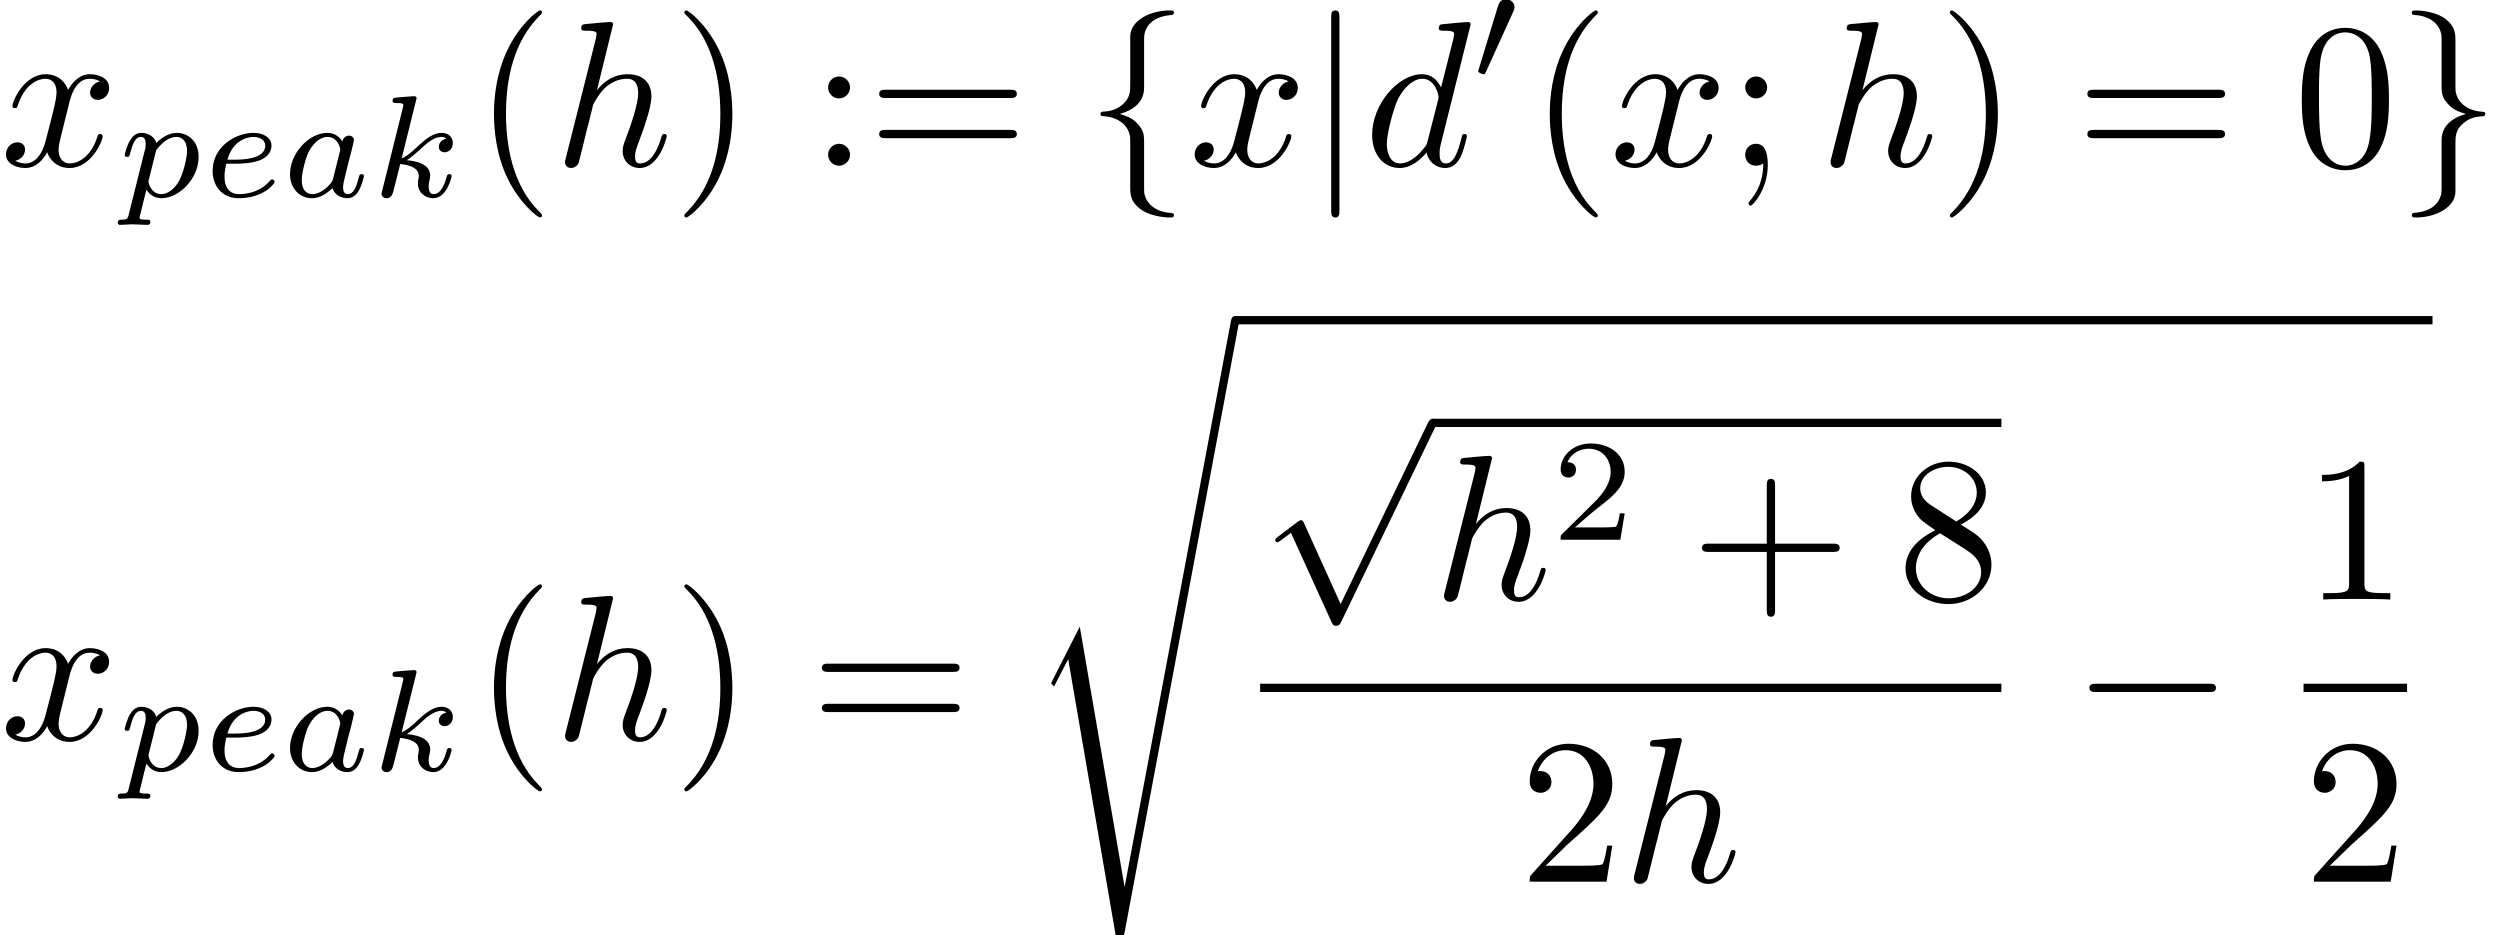
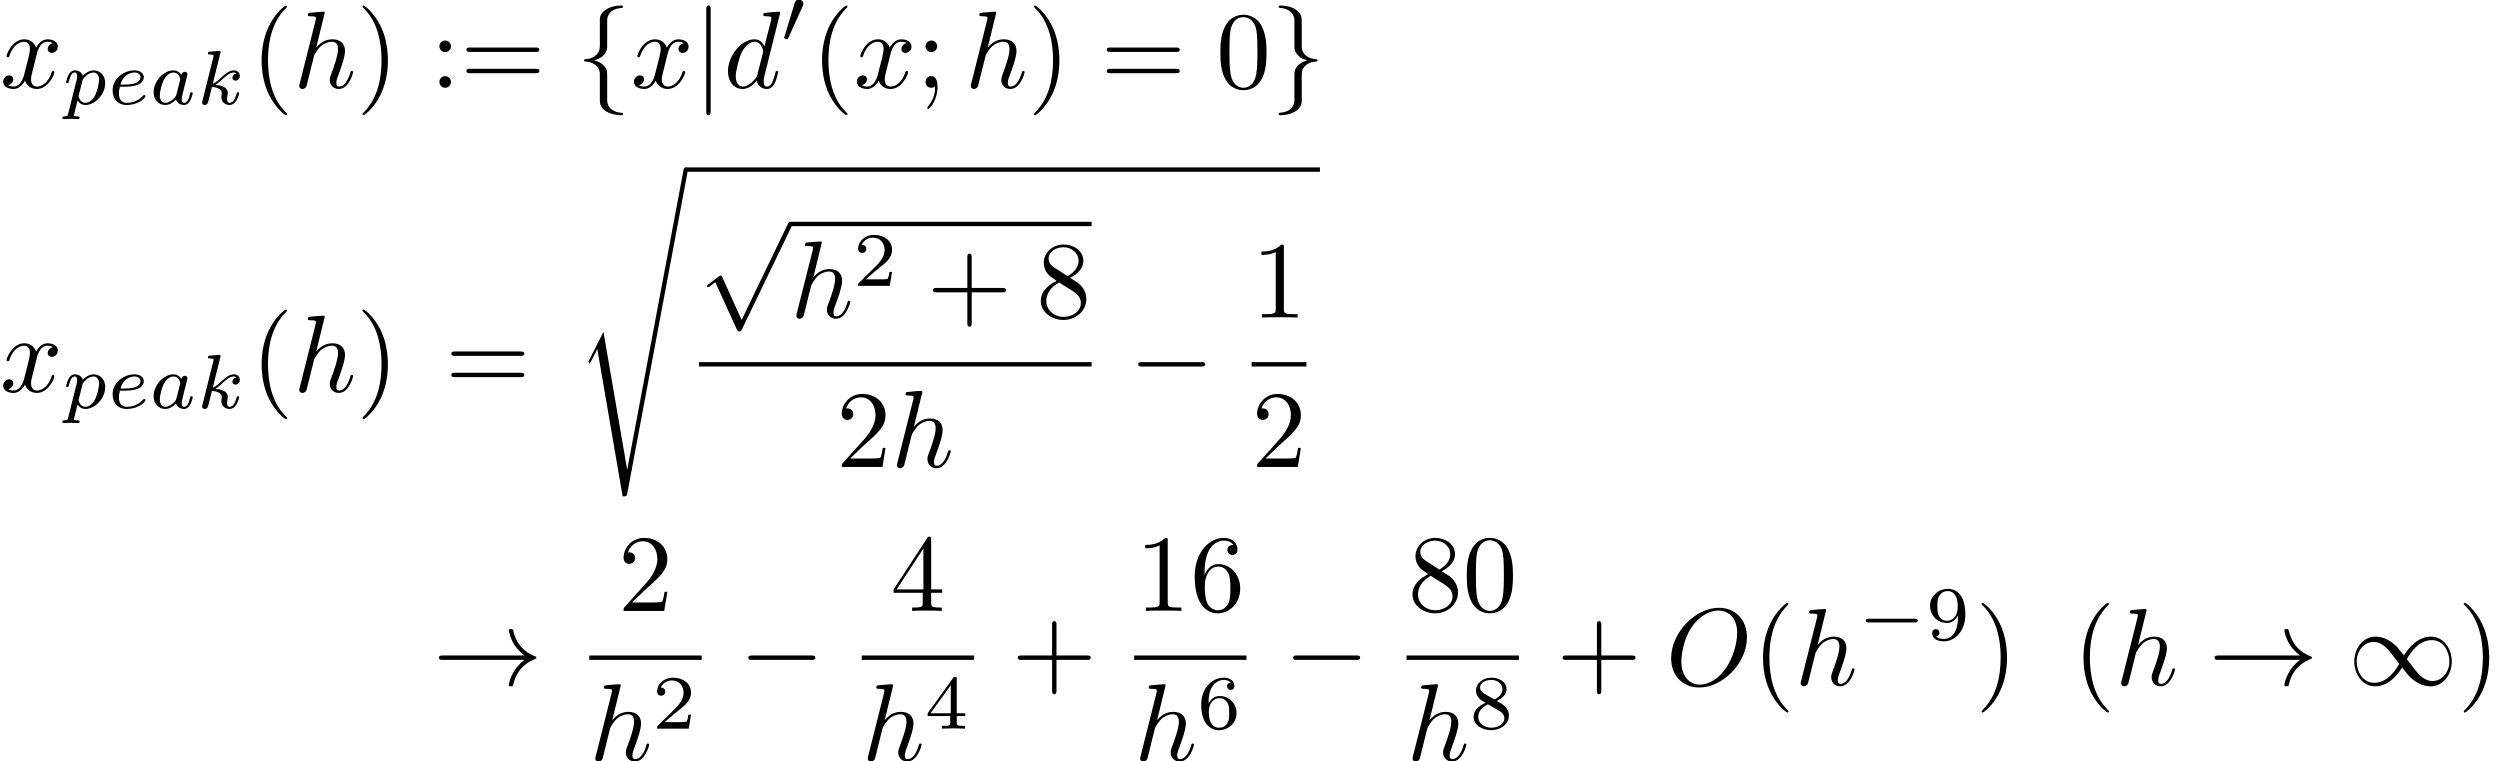
- <svg xmlns="http://www.w3.org/2000/svg" xmlns:xlink="http://www.w3.org/1999/xlink" height="44.985pt" version="1.1" viewBox="165.326 58.032 120.295 44.985" width="120.295pt">
+ <svg xmlns="http://www.w3.org/2000/svg" xmlns:xlink="http://www.w3.org/1999/xlink" height="69.075pt" version="1.1" viewBox="111.917 58.032 227.123 69.075" width="227.123pt">
  <defs>
    <path d="M6.565 -2.291C6.735 -2.291 6.914 -2.291 6.914 -2.491S6.735 -2.69 6.565 -2.69H1.176C1.006 -2.69 0.827 -2.69 0.827 -2.491S1.006 -2.291 1.176 -2.291H6.565Z" id="g0-0" />
+     <path d="M8.309 -2.291C7.761 -1.873 7.492 -1.465 7.412 -1.335C6.964 -0.648 6.884 -0.02 6.884 -0.01C6.884 0.11 7.004 0.11 7.083 0.11C7.253 0.11 7.263 0.09 7.303 -0.09C7.532 -1.066 8.12 -1.903 9.245 -2.361C9.365 -2.401 9.395 -2.421 9.395 -2.491S9.335 -2.59 9.315 -2.6C8.877 -2.77 7.671 -3.268 7.293 -4.941C7.263 -5.061 7.253 -5.091 7.083 -5.091C7.004 -5.091 6.884 -5.091 6.884 -4.971C6.884 -4.951 6.974 -4.324 7.392 -3.656C7.592 -3.357 7.88 -3.009 8.309 -2.69H0.907C0.727 -2.69 0.548 -2.69 0.548 -2.491S0.727 -2.291 0.907 -2.291H8.309Z" id="g0-33" />
+     <path d="M5.061 -2.7C4.523 -3.377 4.403 -3.527 4.095 -3.776C3.537 -4.224 2.979 -4.403 2.471 -4.403C1.305 -4.403 0.548 -3.308 0.548 -2.142C0.548 -0.996 1.285 0.11 2.431 0.11S4.403 -0.797 4.892 -1.594C5.43 -0.917 5.549 -0.767 5.858 -0.518C6.416 -0.07 6.974 0.11 7.482 0.11C8.648 0.11 9.405 -0.986 9.405 -2.152C9.405 -3.298 8.668 -4.403 7.522 -4.403S5.549 -3.497 5.061 -2.7ZM5.32 -2.361C5.729 -3.078 6.466 -4.085 7.592 -4.085C8.648 -4.085 9.186 -3.049 9.186 -2.152C9.186 -1.176 8.518 -0.369 7.641 -0.369C7.064 -0.369 6.615 -0.787 6.406 -0.996C6.157 -1.265 5.928 -1.574 5.32 -2.361ZM4.633 -1.933C4.224 -1.215 3.487 -0.209 2.361 -0.209C1.305 -0.209 0.767 -1.245 0.767 -2.142C0.767 -3.118 1.435 -3.925 2.311 -3.925C2.889 -3.925 3.337 -3.507 3.547 -3.298C3.796 -3.029 4.025 -2.72 4.633 -1.933Z" id="g0-49" />
    <path d="M2.819 -6.147C2.819 -6.545 3.078 -7.183 4.164 -7.253C4.214 -7.263 4.254 -7.303 4.254 -7.362C4.254 -7.472 4.174 -7.472 4.065 -7.472C3.068 -7.472 2.162 -6.964 2.152 -6.227V-3.955C2.152 -3.567 2.152 -3.248 1.753 -2.919C1.405 -2.63 1.026 -2.61 0.807 -2.6C0.757 -2.59 0.717 -2.55 0.717 -2.491C0.717 -2.391 0.777 -2.391 0.877 -2.381C1.534 -2.341 2.012 -1.983 2.122 -1.494C2.152 -1.385 2.152 -1.365 2.152 -1.006V0.966C2.152 1.385 2.152 1.704 2.63 2.082C3.019 2.381 3.676 2.491 4.065 2.491C4.174 2.491 4.254 2.491 4.254 2.381C4.254 2.281 4.194 2.281 4.095 2.271C3.467 2.232 2.979 1.913 2.849 1.405C2.819 1.315 2.819 1.295 2.819 0.936V-1.156C2.819 -1.614 2.74 -1.783 2.421 -2.102C2.212 -2.311 1.923 -2.411 1.644 -2.491C2.461 -2.72 2.819 -3.178 2.819 -3.756V-6.147Z" id="g0-102" />
    <path d="M2.152 1.166C2.152 1.564 1.893 2.202 0.807 2.271C0.757 2.281 0.717 2.321 0.717 2.381C0.717 2.491 0.827 2.491 0.917 2.491C1.883 2.491 2.809 2.002 2.819 1.245V-1.026C2.819 -1.415 2.819 -1.734 3.218 -2.062C3.567 -2.351 3.945 -2.371 4.164 -2.381C4.214 -2.391 4.254 -2.431 4.254 -2.491C4.254 -2.59 4.194 -2.59 4.095 -2.6C3.437 -2.64 2.959 -2.999 2.849 -3.487C2.819 -3.597 2.819 -3.616 2.819 -3.975V-5.948C2.819 -6.366 2.819 -6.685 2.341 -7.064C1.943 -7.372 1.255 -7.472 0.917 -7.472C0.827 -7.472 0.717 -7.472 0.717 -7.362C0.717 -7.263 0.777 -7.263 0.877 -7.253C1.504 -7.213 1.993 -6.894 2.122 -6.386C2.152 -6.296 2.152 -6.276 2.152 -5.918V-3.826C2.152 -3.367 2.232 -3.198 2.55 -2.879C2.76 -2.67 3.049 -2.57 3.328 -2.491C2.511 -2.262 2.152 -1.803 2.152 -1.225V1.166Z" id="g0-103" />
    <path d="M1.584 -7.113C1.584 -7.293 1.584 -7.472 1.385 -7.472S1.186 -7.293 1.186 -7.113V2.132C1.186 2.311 1.186 2.491 1.385 2.491S1.584 2.311 1.584 2.132V-7.113Z" id="g0-106" />
    <path d="M3.875 8.518L2.122 4.643C2.052 4.483 2.002 4.483 1.973 4.483C1.963 4.483 1.913 4.483 1.803 4.563L0.857 5.28C0.727 5.38 0.727 5.41 0.727 5.44C0.727 5.489 0.757 5.549 0.827 5.549C0.887 5.549 1.056 5.41 1.166 5.33C1.225 5.28 1.375 5.171 1.484 5.091L3.447 9.405C3.517 9.564 3.567 9.564 3.656 9.564C3.806 9.564 3.836 9.504 3.905 9.365L8.428 0C8.498 -0.139 8.498 -0.179 8.498 -0.199C8.498 -0.299 8.418 -0.399 8.299 -0.399C8.219 -0.399 8.149 -0.349 8.07 -0.189L3.875 8.518Z" id="g0-112" />
    <path d="M2.943 -2.664C2.797 -2.894 2.559 -3.075 2.225 -3.075C1.332 -3.075 0.425 -2.092 0.425 -1.088C0.425 -0.411 0.879 0.07 1.478 0.07C1.855 0.07 2.19 -0.146 2.469 -0.418C2.601 0 3.006 0.07 3.187 0.07C3.438 0.07 3.612 -0.084 3.738 -0.3C3.891 -0.572 3.982 -0.969 3.982 -0.997C3.982 -1.088 3.891 -1.088 3.87 -1.088C3.773 -1.088 3.766 -1.06 3.717 -0.872C3.633 -0.537 3.501 -0.126 3.208 -0.126C3.027 -0.126 2.978 -0.279 2.978 -0.467C2.978 -0.586 3.034 -0.837 3.082 -1.018C3.131 -1.206 3.201 -1.492 3.236 -1.646L3.375 -2.176C3.417 -2.357 3.501 -2.685 3.501 -2.72C3.501 -2.873 3.375 -2.943 3.264 -2.943C3.145 -2.943 2.985 -2.859 2.943 -2.664ZM2.497 -0.872C2.448 -0.676 2.294 -0.537 2.141 -0.404C2.078 -0.349 1.799 -0.126 1.499 -0.126C1.241 -0.126 0.99 -0.307 0.99 -0.802C0.99 -1.172 1.193 -1.939 1.353 -2.218C1.674 -2.776 2.029 -2.88 2.225 -2.88C2.713 -2.88 2.845 -2.35 2.845 -2.273C2.845 -2.246 2.831 -2.197 2.824 -2.176L2.497 -0.872Z" id="g3-97" />
    <path d="M1.562 -1.59C1.757 -1.59 2.308 -1.604 2.685 -1.736C3.201 -1.918 3.299 -2.253 3.299 -2.462C3.299 -2.845 2.915 -3.075 2.434 -3.075C1.597 -3.075 0.467 -2.434 0.467 -1.241C0.467 -0.537 0.907 0.07 1.723 0.07C2.901 0.07 3.452 -0.621 3.452 -0.718C3.452 -0.76 3.389 -0.837 3.333 -0.837C3.292 -0.837 3.278 -0.823 3.222 -0.767C2.678 -0.126 1.862 -0.126 1.736 -0.126C1.318 -0.126 1.039 -0.404 1.039 -0.969C1.039 -1.067 1.039 -1.206 1.123 -1.59H1.562ZM1.179 -1.785C1.465 -2.797 2.239 -2.88 2.434 -2.88C2.741 -2.88 2.999 -2.727 2.999 -2.462C2.999 -1.785 1.82 -1.785 1.52 -1.785H1.179Z" id="g3-101" />
    <path d="M2.183 -4.631C2.19 -4.645 2.211 -4.735 2.211 -4.742C2.211 -4.777 2.183 -4.84 2.099 -4.84C1.96 -4.84 1.381 -4.784 1.206 -4.77C1.151 -4.763 1.053 -4.756 1.053 -4.61C1.053 -4.512 1.151 -4.512 1.234 -4.512C1.569 -4.512 1.569 -4.463 1.569 -4.407C1.569 -4.359 1.555 -4.317 1.541 -4.254L0.558 -0.307C0.523 -0.181 0.523 -0.167 0.523 -0.153C0.523 -0.049 0.607 0.07 0.76 0.07C0.948 0.07 1.039 -0.07 1.081 -0.223C1.095 -0.251 1.395 -1.478 1.423 -1.576C1.918 -1.527 2.315 -1.367 2.315 -1.004C2.315 -0.969 2.315 -0.934 2.301 -0.865C2.273 -0.76 2.273 -0.725 2.273 -0.649C2.273 -0.153 2.678 0.07 3.013 0.07C3.689 0.07 3.898 -0.99 3.898 -0.997C3.898 -1.088 3.808 -1.088 3.787 -1.088C3.689 -1.088 3.682 -1.053 3.647 -0.921C3.564 -0.621 3.375 -0.126 3.034 -0.126C2.845 -0.126 2.79 -0.3 2.79 -0.488C2.79 -0.607 2.79 -0.621 2.831 -0.802C2.838 -0.823 2.866 -0.941 2.866 -1.018C2.866 -1.639 2.029 -1.736 1.736 -1.757C1.939 -1.883 2.197 -2.113 2.315 -2.218C2.671 -2.552 3.02 -2.88 3.41 -2.88C3.494 -2.88 3.585 -2.859 3.64 -2.79C3.34 -2.741 3.278 -2.504 3.278 -2.399C3.278 -2.246 3.396 -2.141 3.557 -2.141C3.745 -2.141 3.954 -2.294 3.954 -2.587C3.954 -2.817 3.787 -3.075 3.417 -3.075C3.02 -3.075 2.657 -2.79 2.301 -2.462C2.008 -2.183 1.778 -1.967 1.492 -1.848L2.183 -4.631Z" id="g3-107" />
    <path d="M0.523 0.851C0.474 1.046 0.46 1.102 0.181 1.102C0.091 1.102 -0.007 1.102 -0.007 1.248C-0.007 1.325 0.056 1.353 0.091 1.353C0.272 1.353 0.502 1.325 0.69 1.325C0.928 1.325 1.193 1.353 1.423 1.353C1.485 1.353 1.562 1.332 1.562 1.2C1.562 1.102 1.465 1.102 1.381 1.102C1.227 1.102 1.039 1.102 1.039 1.018C1.039 0.983 1.088 0.802 1.116 0.697C1.2 0.328 1.297 -0.049 1.374 -0.342C1.458 -0.202 1.674 0.07 2.092 0.07C2.943 0.07 3.884 -0.872 3.884 -1.911C3.884 -2.727 3.32 -3.075 2.838 -3.075C2.406 -3.075 2.036 -2.783 1.848 -2.587C1.73 -2.985 1.339 -3.075 1.13 -3.075C0.858 -3.075 0.69 -2.894 0.579 -2.706C0.439 -2.469 0.328 -2.05 0.328 -2.008C0.328 -1.918 0.425 -1.918 0.446 -1.918C0.544 -1.918 0.551 -1.939 0.6 -2.127C0.704 -2.532 0.837 -2.88 1.109 -2.88C1.29 -2.88 1.339 -2.727 1.339 -2.538C1.339 -2.462 1.325 -2.371 1.318 -2.329L0.523 0.851ZM1.841 -2.239C2.246 -2.776 2.594 -2.88 2.817 -2.88C3.089 -2.88 3.327 -2.678 3.327 -2.204C3.327 -1.918 3.173 -1.206 2.964 -0.802C2.79 -0.46 2.448 -0.126 2.092 -0.126C1.597 -0.126 1.471 -0.663 1.471 -0.732C1.471 -0.76 1.485 -0.809 1.492 -0.837L1.841 -2.239Z" id="g3-112" />
    <path d="M3.522 -1.269H3.285C3.264 -1.116 3.194 -0.704 3.103 -0.635C3.048 -0.593 2.511 -0.593 2.413 -0.593H1.13C1.862 -1.241 2.106 -1.437 2.525 -1.764C3.041 -2.176 3.522 -2.608 3.522 -3.271C3.522 -4.115 2.783 -4.631 1.89 -4.631C1.025 -4.631 0.439 -4.024 0.439 -3.382C0.439 -3.027 0.739 -2.992 0.809 -2.992C0.976 -2.992 1.179 -3.11 1.179 -3.361C1.179 -3.487 1.13 -3.731 0.767 -3.731C0.983 -4.226 1.458 -4.38 1.785 -4.38C2.483 -4.38 2.845 -3.836 2.845 -3.271C2.845 -2.664 2.413 -2.183 2.19 -1.932L0.509 -0.272C0.439 -0.209 0.439 -0.195 0.439 0H3.313L3.522 -1.269Z" id="g5-50" />
+     <path d="M3.689 -1.144V-1.395H2.915V-4.505C2.915 -4.652 2.915 -4.7 2.762 -4.7C2.678 -4.7 2.65 -4.7 2.58 -4.603L0.272 -1.395V-1.144H2.322V-0.572C2.322 -0.335 2.322 -0.251 1.757 -0.251H1.569V0C1.918 -0.014 2.364 -0.028 2.615 -0.028C2.873 -0.028 3.32 -0.014 3.668 0V-0.251H3.48C2.915 -0.251 2.915 -0.335 2.915 -0.572V-1.144H3.689ZM2.371 -3.947V-1.395H0.53L2.371 -3.947Z" id="g5-52" />
+     <path d="M1.046 -2.28C1.046 -2.852 1.095 -3.368 1.36 -3.794C1.597 -4.17 1.974 -4.428 2.42 -4.428C2.629 -4.428 2.908 -4.373 3.048 -4.184C2.873 -4.17 2.727 -4.052 2.727 -3.85C2.727 -3.675 2.845 -3.522 3.055 -3.522S3.389 -3.661 3.389 -3.864C3.389 -4.268 3.096 -4.631 2.406 -4.631C1.402 -4.631 0.377 -3.71 0.377 -2.211C0.377 -0.404 1.227 0.139 1.995 0.139C2.845 0.139 3.585 -0.509 3.585 -1.423C3.585 -2.308 2.88 -2.964 2.064 -2.964C1.506 -2.964 1.2 -2.594 1.046 -2.28ZM1.995 -0.084C1.646 -0.084 1.374 -0.286 1.227 -0.593C1.123 -0.802 1.067 -1.151 1.067 -1.569C1.067 -2.246 1.471 -2.769 2.029 -2.769C2.35 -2.769 2.566 -2.643 2.741 -2.385C2.908 -2.12 2.915 -1.827 2.915 -1.423C2.915 -1.025 2.915 -0.732 2.727 -0.46C2.559 -0.216 2.336 -0.084 1.995 -0.084Z" id="g5-54" />
+     <path d="M2.476 -2.518C3.02 -2.783 3.368 -3.11 3.368 -3.592C3.368 -4.268 2.664 -4.631 1.988 -4.631C1.22 -4.631 0.593 -4.129 0.593 -3.466C0.593 -3.138 0.746 -2.901 0.872 -2.762C0.997 -2.615 1.046 -2.587 1.458 -2.343C1.067 -2.176 0.377 -1.799 0.377 -1.067C0.377 -0.293 1.179 0.139 1.974 0.139C2.859 0.139 3.585 -0.425 3.585 -1.179C3.585 -1.639 3.313 -2.029 2.908 -2.267C2.817 -2.322 2.573 -2.462 2.476 -2.518ZM1.339 -3.18C1.158 -3.285 0.962 -3.473 0.962 -3.731C0.962 -4.17 1.471 -4.428 1.974 -4.428C2.518 -4.428 2.999 -4.087 2.999 -3.592C2.999 -2.971 2.273 -2.657 2.26 -2.657S2.232 -2.664 2.183 -2.692L1.339 -3.18ZM1.681 -2.211L2.636 -1.66C2.817 -1.555 3.166 -1.346 3.166 -0.934C3.166 -0.411 2.587 -0.084 1.988 -0.084C1.346 -0.084 0.795 -0.495 0.795 -1.067C0.795 -1.583 1.179 -1.981 1.681 -2.211Z" id="g5-56" />
+     <path d="M2.915 -2.078C2.915 -0.349 2.057 -0.084 1.639 -0.084C1.485 -0.084 1.116 -0.098 0.928 -0.314C1.213 -0.342 1.234 -0.579 1.234 -0.642C1.234 -0.816 1.116 -0.969 0.907 -0.969S0.572 -0.83 0.572 -0.628C0.572 -0.153 0.969 0.139 1.646 0.139C2.643 0.139 3.585 -0.802 3.585 -2.294C3.585 -4.024 2.817 -4.631 2.001 -4.631C1.771 -4.631 1.29 -4.596 0.893 -4.205C0.656 -3.975 0.377 -3.703 0.377 -3.075C0.377 -2.19 1.081 -1.534 1.897 -1.534C2.455 -1.534 2.755 -1.904 2.915 -2.218V-2.078ZM1.932 -1.73C1.66 -1.73 1.402 -1.82 1.206 -2.141C1.046 -2.399 1.046 -2.692 1.046 -3.075C1.046 -3.48 1.046 -3.759 1.248 -4.038C1.416 -4.282 1.646 -4.428 2.008 -4.428C2.364 -4.428 2.573 -4.205 2.685 -4.024C2.873 -3.731 2.894 -3.243 2.894 -2.999C2.894 -2.092 2.371 -1.73 1.932 -1.73Z" id="g5-57" />
    <path d="M3.298 2.391C3.298 2.361 3.298 2.341 3.128 2.172C1.883 0.917 1.564 -0.966 1.564 -2.491C1.564 -4.224 1.943 -5.958 3.168 -7.203C3.298 -7.323 3.298 -7.342 3.298 -7.372C3.298 -7.442 3.258 -7.472 3.198 -7.472C3.098 -7.472 2.202 -6.795 1.614 -5.529C1.106 -4.433 0.986 -3.328 0.986 -2.491C0.986 -1.714 1.096 -0.508 1.644 0.618C2.242 1.843 3.098 2.491 3.198 2.491C3.258 2.491 3.298 2.461 3.298 2.391Z" id="g4-40" />
    <path d="M2.879 -2.491C2.879 -3.268 2.77 -4.473 2.222 -5.599C1.624 -6.824 0.767 -7.472 0.667 -7.472C0.608 -7.472 0.568 -7.432 0.568 -7.372C0.568 -7.342 0.568 -7.323 0.757 -7.143C1.734 -6.157 2.301 -4.573 2.301 -2.491C2.301 -0.787 1.933 0.966 0.697 2.222C0.568 2.341 0.568 2.361 0.568 2.391C0.568 2.451 0.608 2.491 0.667 2.491C0.767 2.491 1.664 1.813 2.252 0.548C2.76 -0.548 2.879 -1.654 2.879 -2.491Z" id="g4-41" />
    <path d="M4.075 -2.291H6.854C6.994 -2.291 7.183 -2.291 7.183 -2.491S6.994 -2.69 6.854 -2.69H4.075V-5.479C4.075 -5.619 4.075 -5.808 3.875 -5.808S3.676 -5.619 3.676 -5.479V-2.69H0.887C0.747 -2.69 0.558 -2.69 0.558 -2.491S0.747 -2.291 0.887 -2.291H3.676V0.498C3.676 0.638 3.676 0.827 3.875 0.827S4.075 0.638 4.075 0.498V-2.291Z" id="g4-43" />
    <path d="M4.583 -3.188C4.583 -3.985 4.533 -4.782 4.184 -5.519C3.726 -6.476 2.909 -6.635 2.491 -6.635C1.893 -6.635 1.166 -6.376 0.757 -5.45C0.438 -4.762 0.389 -3.985 0.389 -3.188C0.389 -2.441 0.428 -1.544 0.837 -0.787C1.265 0.02 1.993 0.219 2.481 0.219C3.019 0.219 3.776 0.01 4.214 -0.936C4.533 -1.624 4.583 -2.401 4.583 -3.188ZM2.481 0C2.092 0 1.504 -0.249 1.325 -1.205C1.215 -1.803 1.215 -2.72 1.215 -3.308C1.215 -3.945 1.215 -4.603 1.295 -5.141C1.484 -6.326 2.232 -6.416 2.481 -6.416C2.809 -6.416 3.467 -6.237 3.656 -5.25C3.756 -4.692 3.756 -3.935 3.756 -3.308C3.756 -2.56 3.756 -1.883 3.646 -1.245C3.497 -0.299 2.929 0 2.481 0Z" id="g4-48" />
    <path d="M2.929 -6.376C2.929 -6.615 2.929 -6.635 2.7 -6.635C2.082 -5.998 1.205 -5.998 0.887 -5.998V-5.689C1.086 -5.689 1.674 -5.689 2.192 -5.948V-0.787C2.192 -0.428 2.162 -0.309 1.265 -0.309H0.946V0C1.295 -0.03 2.162 -0.03 2.56 -0.03S3.826 -0.03 4.174 0V-0.309H3.856C2.959 -0.309 2.929 -0.418 2.929 -0.787V-6.376Z" id="g4-49" />
    <path d="M1.265 -0.767L2.321 -1.793C3.875 -3.168 4.473 -3.706 4.473 -4.702C4.473 -5.838 3.577 -6.635 2.361 -6.635C1.235 -6.635 0.498 -5.719 0.498 -4.832C0.498 -4.274 0.996 -4.274 1.026 -4.274C1.196 -4.274 1.544 -4.394 1.544 -4.802C1.544 -5.061 1.365 -5.32 1.016 -5.32C0.936 -5.32 0.917 -5.32 0.887 -5.31C1.116 -5.958 1.654 -6.326 2.232 -6.326C3.138 -6.326 3.567 -5.519 3.567 -4.702C3.567 -3.905 3.068 -3.118 2.521 -2.501L0.608 -0.369C0.498 -0.259 0.498 -0.239 0.498 0H4.194L4.473 -1.734H4.224C4.174 -1.435 4.105 -0.996 4.005 -0.847C3.935 -0.767 3.278 -0.767 3.059 -0.767H1.265Z" id="g4-50" />
+     <path d="M2.929 -1.644V-0.777C2.929 -0.418 2.909 -0.309 2.172 -0.309H1.963V0C2.371 -0.03 2.889 -0.03 3.308 -0.03S4.254 -0.03 4.663 0V-0.309H4.453C3.716 -0.309 3.696 -0.418 3.696 -0.777V-1.644H4.692V-1.953H3.696V-6.486C3.696 -6.685 3.696 -6.745 3.537 -6.745C3.447 -6.745 3.417 -6.745 3.337 -6.625L0.279 -1.953V-1.644H2.929ZM2.989 -1.953H0.558L2.989 -5.669V-1.953Z" id="g4-52" />
+     <path d="M1.315 -3.268V-3.507C1.315 -6.027 2.55 -6.386 3.059 -6.386C3.298 -6.386 3.716 -6.326 3.935 -5.988C3.786 -5.988 3.387 -5.988 3.387 -5.539C3.387 -5.23 3.626 -5.081 3.846 -5.081C4.005 -5.081 4.304 -5.171 4.304 -5.559C4.304 -6.157 3.865 -6.635 3.039 -6.635C1.763 -6.635 0.418 -5.35 0.418 -3.148C0.418 -0.488 1.574 0.219 2.501 0.219C3.606 0.219 4.553 -0.717 4.553 -2.032C4.553 -3.298 3.666 -4.254 2.56 -4.254C1.883 -4.254 1.514 -3.746 1.315 -3.268ZM2.501 -0.06C1.873 -0.06 1.574 -0.658 1.514 -0.807C1.335 -1.275 1.335 -2.072 1.335 -2.252C1.335 -3.029 1.654 -4.025 2.55 -4.025C2.71 -4.025 3.168 -4.025 3.477 -3.407C3.656 -3.039 3.656 -2.531 3.656 -2.042C3.656 -1.564 3.656 -1.066 3.487 -0.707C3.188 -0.11 2.73 -0.06 2.501 -0.06Z" id="g4-54" />
    <path d="M1.624 -4.553C1.166 -4.852 1.126 -5.191 1.126 -5.36C1.126 -5.968 1.773 -6.386 2.481 -6.386C3.208 -6.386 3.846 -5.868 3.846 -5.151C3.846 -4.583 3.457 -4.105 2.859 -3.756L1.624 -4.553ZM3.078 -3.606C3.796 -3.975 4.284 -4.493 4.284 -5.151C4.284 -6.067 3.397 -6.635 2.491 -6.635C1.494 -6.635 0.687 -5.898 0.687 -4.971C0.687 -4.792 0.707 -4.344 1.126 -3.875C1.235 -3.756 1.604 -3.507 1.853 -3.337C1.275 -3.049 0.418 -2.491 0.418 -1.504C0.418 -0.448 1.435 0.219 2.481 0.219C3.606 0.219 4.553 -0.608 4.553 -1.674C4.553 -2.032 4.443 -2.481 4.065 -2.899C3.875 -3.108 3.716 -3.208 3.078 -3.606ZM2.082 -3.188L3.308 -2.411C3.587 -2.222 4.055 -1.923 4.055 -1.315C4.055 -0.578 3.308 -0.06 2.491 -0.06C1.634 -0.06 0.917 -0.677 0.917 -1.504C0.917 -2.082 1.235 -2.72 2.082 -3.188Z" id="g4-56" />
    <path d="M1.913 -3.766C1.913 -4.055 1.674 -4.294 1.385 -4.294S0.857 -4.055 0.857 -3.766S1.096 -3.238 1.385 -3.238S1.913 -3.477 1.913 -3.766ZM1.913 -0.528C1.913 -0.817 1.674 -1.056 1.385 -1.056S0.857 -0.817 0.857 -0.528S1.096 0 1.385 0S1.913 -0.239 1.913 -0.528Z" id="g4-58" />
    <path d="M1.913 -3.766C1.913 -4.055 1.674 -4.294 1.385 -4.294S0.857 -4.055 0.857 -3.766S1.096 -3.238 1.385 -3.238S1.913 -3.477 1.913 -3.766ZM1.724 -0.11C1.724 0.169 1.724 0.946 1.086 1.684C1.016 1.763 1.016 1.783 1.016 1.813C1.016 1.883 1.066 1.923 1.116 1.923C1.225 1.923 1.943 1.126 1.943 -0.03C1.943 -0.319 1.923 -1.056 1.385 -1.056C1.036 -1.056 0.857 -0.787 0.857 -0.528S1.026 0 1.385 0C1.435 0 1.455 0 1.465 -0.01C1.534 -0.02 1.644 -0.04 1.724 -0.11Z" id="g4-59" />
    <path d="M6.844 -3.258C6.994 -3.258 7.183 -3.258 7.183 -3.457S6.994 -3.656 6.854 -3.656H0.887C0.747 -3.656 0.558 -3.656 0.558 -3.457S0.747 -3.258 0.897 -3.258H6.844ZM6.854 -1.325C6.994 -1.325 7.183 -1.325 7.183 -1.524S6.994 -1.724 6.844 -1.724H0.897C0.747 -1.724 0.558 -1.724 0.558 -1.524S0.747 -1.325 0.887 -1.325H6.854Z" id="g4-61" />
+     <path d="M5.189 -1.576C5.3 -1.576 5.468 -1.576 5.468 -1.743C5.468 -1.918 5.307 -1.918 5.189 -1.918H1.032C0.921 -1.918 0.753 -1.918 0.753 -1.75C0.753 -1.576 0.914 -1.576 1.032 -1.576H5.189Z" id="g1-0" />
    <path d="M2.022 -3.292C2.078 -3.41 2.085 -3.466 2.085 -3.515C2.085 -3.731 1.89 -3.898 1.674 -3.898C1.409 -3.898 1.325 -3.682 1.29 -3.571L0.37 -0.551C0.363 -0.537 0.335 -0.446 0.335 -0.439C0.335 -0.356 0.551 -0.286 0.607 -0.286C0.656 -0.286 0.663 -0.3 0.711 -0.404L2.022 -3.292Z" id="g1-48" />
+     <path d="M7.372 -4.344C7.372 -5.948 6.316 -7.024 4.832 -7.024C2.68 -7.024 0.488 -4.762 0.488 -2.441C0.488 -0.787 1.604 0.219 3.039 0.219C5.151 0.219 7.372 -1.963 7.372 -4.344ZM3.098 -0.04C2.112 -0.04 1.415 -0.847 1.415 -2.162C1.415 -2.6 1.554 -4.055 2.321 -5.22C3.009 -6.257 3.985 -6.775 4.772 -6.775C5.589 -6.775 6.486 -6.217 6.486 -4.732C6.486 -4.015 6.217 -2.461 5.23 -1.235C4.752 -0.628 3.935 -0.04 3.098 -0.04Z" id="g2-79" />
    <path d="M5.141 -6.804C5.141 -6.814 5.141 -6.914 5.011 -6.914C4.862 -6.914 3.915 -6.824 3.746 -6.804C3.666 -6.795 3.606 -6.745 3.606 -6.615C3.606 -6.496 3.696 -6.496 3.846 -6.496C4.324 -6.496 4.344 -6.426 4.344 -6.326L4.314 -6.127L3.716 -3.766C3.537 -4.135 3.248 -4.403 2.8 -4.403C1.634 -4.403 0.399 -2.939 0.399 -1.484C0.399 -0.548 0.946 0.11 1.724 0.11C1.923 0.11 2.421 0.07 3.019 -0.638C3.098 -0.219 3.447 0.11 3.925 0.11C4.274 0.11 4.503 -0.12 4.663 -0.438C4.832 -0.797 4.961 -1.405 4.961 -1.425C4.961 -1.524 4.872 -1.524 4.842 -1.524C4.742 -1.524 4.732 -1.484 4.702 -1.345C4.533 -0.697 4.354 -0.11 3.945 -0.11C3.676 -0.11 3.646 -0.369 3.646 -0.568C3.646 -0.807 3.666 -0.877 3.706 -1.046L5.141 -6.804ZM3.068 -1.186C3.019 -1.006 3.019 -0.986 2.869 -0.817C2.431 -0.269 2.022 -0.11 1.743 -0.11C1.245 -0.11 1.106 -0.658 1.106 -1.046C1.106 -1.544 1.425 -2.77 1.654 -3.228C1.963 -3.816 2.411 -4.184 2.809 -4.184C3.457 -4.184 3.597 -3.367 3.597 -3.308S3.577 -3.188 3.567 -3.138L3.068 -1.186Z" id="g2-100" />
    <path d="M2.859 -6.804C2.859 -6.814 2.859 -6.914 2.73 -6.914C2.501 -6.914 1.773 -6.834 1.514 -6.814C1.435 -6.804 1.325 -6.795 1.325 -6.615C1.325 -6.496 1.415 -6.496 1.564 -6.496C2.042 -6.496 2.062 -6.426 2.062 -6.326L2.032 -6.127L0.588 -0.389C0.548 -0.249 0.548 -0.229 0.548 -0.169C0.548 0.06 0.747 0.11 0.837 0.11C0.996 0.11 1.156 -0.01 1.205 -0.149L1.395 -0.907L1.614 -1.803C1.674 -2.022 1.734 -2.242 1.783 -2.471C1.803 -2.531 1.883 -2.859 1.893 -2.919C1.923 -3.009 2.232 -3.567 2.57 -3.836C2.79 -3.995 3.098 -4.184 3.527 -4.184S4.065 -3.846 4.065 -3.487C4.065 -2.949 3.686 -1.863 3.447 -1.255C3.367 -1.026 3.318 -0.907 3.318 -0.707C3.318 -0.239 3.666 0.11 4.135 0.11C5.071 0.11 5.44 -1.345 5.44 -1.425C5.44 -1.524 5.35 -1.524 5.32 -1.524C5.22 -1.524 5.22 -1.494 5.171 -1.345C5.021 -0.817 4.702 -0.11 4.154 -0.11C3.985 -0.11 3.915 -0.209 3.915 -0.438C3.915 -0.687 4.005 -0.927 4.095 -1.146C4.254 -1.574 4.702 -2.76 4.702 -3.337C4.702 -3.985 4.304 -4.403 3.557 -4.403C2.929 -4.403 2.451 -4.095 2.082 -3.636L2.859 -6.804Z" id="g2-104" />
    <path d="M3.328 -3.009C3.387 -3.268 3.616 -4.184 4.314 -4.184C4.364 -4.184 4.603 -4.184 4.812 -4.055C4.533 -4.005 4.334 -3.756 4.334 -3.517C4.334 -3.357 4.443 -3.168 4.712 -3.168C4.932 -3.168 5.25 -3.347 5.25 -3.746C5.25 -4.264 4.663 -4.403 4.324 -4.403C3.746 -4.403 3.397 -3.875 3.278 -3.646C3.029 -4.304 2.491 -4.403 2.202 -4.403C1.166 -4.403 0.598 -3.118 0.598 -2.869C0.598 -2.77 0.697 -2.77 0.717 -2.77C0.797 -2.77 0.827 -2.79 0.847 -2.879C1.186 -3.935 1.843 -4.184 2.182 -4.184C2.371 -4.184 2.72 -4.095 2.72 -3.517C2.72 -3.208 2.55 -2.54 2.182 -1.146C2.022 -0.528 1.674 -0.11 1.235 -0.11C1.176 -0.11 0.946 -0.11 0.737 -0.239C0.986 -0.289 1.205 -0.498 1.205 -0.777C1.205 -1.046 0.986 -1.126 0.837 -1.126C0.538 -1.126 0.289 -0.867 0.289 -0.548C0.289 -0.09 0.787 0.11 1.225 0.11C1.883 0.11 2.242 -0.588 2.271 -0.648C2.391 -0.279 2.75 0.11 3.347 0.11C4.374 0.11 4.941 -1.176 4.941 -1.425C4.941 -1.524 4.852 -1.524 4.822 -1.524C4.732 -1.524 4.712 -1.484 4.692 -1.415C4.364 -0.349 3.686 -0.11 3.367 -0.11C2.979 -0.11 2.819 -0.428 2.819 -0.767C2.819 -0.986 2.879 -1.205 2.989 -1.644L3.328 -3.009Z" id="g2-120" />
    <path d="M2.481 14.546L1.166 17.136C1.116 17.235 1.106 17.255 1.106 17.265C1.106 17.305 1.235 17.415 1.245 17.425L1.923 16.11L4.224 29.489C4.533 29.489 4.593 29.489 4.643 29.23L10.162 -0.199C10.162 -0.309 10.082 -0.399 9.963 -0.399C9.803 -0.399 9.773 -0.269 9.743 -0.1L4.643 27.049H4.633L2.481 14.546Z" id="g6-115" />
  </defs>
  <g id="page1">
-     <use x="165.326" xlink:href="#g2-120" y="66.006" />
-     <use x="170.999" xlink:href="#g3-112" y="67.5" />
-     <use x="175.09" xlink:href="#g3-101" y="67.5" />
-     <use x="178.856" xlink:href="#g3-97" y="67.5" />
-     <use x="183.162" xlink:href="#g3-107" y="67.5" />
-     <use x="188.109" xlink:href="#g4-40" y="66.006" />
-     <use x="191.969" xlink:href="#g2-104" y="66.006" />
-     <use x="197.687" xlink:href="#g4-41" y="66.006" />
-     <use x="204.315" xlink:href="#g4-58" y="66.006" />
-     <use x="207.072" xlink:href="#g4-61" y="66.006" />
-     <use x="217.559" xlink:href="#g0-102" y="66.006" />
-     <use x="222.522" xlink:href="#g2-120" y="66.006" />
-     <use x="228.194" xlink:href="#g0-106" y="66.006" />
-     <use x="230.951" xlink:href="#g2-100" y="66.006" />
-     <use x="236.117" xlink:href="#g1-48" y="61.892" />
-     <use x="238.912" xlink:href="#g4-40" y="66.006" />
-     <use x="242.772" xlink:href="#g2-120" y="66.006" />
-     <use x="248.445" xlink:href="#g4-59" y="66.006" />
-     <use x="252.862" xlink:href="#g2-104" y="66.006" />
-     <use x="258.581" xlink:href="#g4-41" y="66.006" />
-     <use x="265.208" xlink:href="#g4-61" y="66.006" />
-     <use x="275.695" xlink:href="#g4-48" y="66.006" />
-     <use x="280.658" xlink:href="#g0-103" y="66.006" />
-     <use x="165.326" xlink:href="#g2-120" y="93.621" />
-     <use x="170.999" xlink:href="#g3-112" y="95.115" />
-     <use x="175.09" xlink:href="#g3-101" y="95.115" />
-     <use x="178.856" xlink:href="#g3-97" y="95.115" />
-     <use x="183.162" xlink:href="#g3-107" y="95.115" />
-     <use x="188.109" xlink:href="#g4-40" y="93.621" />
-     <use x="191.969" xlink:href="#g2-104" y="93.621" />
-     <use x="197.687" xlink:href="#g4-41" y="93.621" />
-     <use x="204.315" xlink:href="#g4-61" y="93.621" />
-     <use x="214.802" xlink:href="#g6-115" y="73.638" />
-     <rect height="0.398" width="57.609" x="224.764" y="73.24" />
-     <use x="225.96" xlink:href="#g0-112" y="78.579" />
-     <rect height="0.398" width="27.367" x="234.262" y="78.181" />
-     <use x="234.262" xlink:href="#g2-104" y="86.881" />
-     <use x="239.981" xlink:href="#g5-50" y="84.003" />
-     <use x="246.664" xlink:href="#g4-43" y="86.881" />
-     <use x="256.598" xlink:href="#g4-56" y="86.881" />
-     <rect height="0.398" width="35.669" x="225.96" y="90.931" />
-     <use x="238.434" xlink:href="#g4-50" y="100.455" />
-     <use x="243.397" xlink:href="#g2-104" y="100.455" />
-     <use x="265.039" xlink:href="#g0-0" y="93.621" />
-     <use x="276.168" xlink:href="#g4-49" y="86.881" />
-     <rect height="0.398" width="4.981" x="276.168" y="90.931" />
-     <use x="276.168" xlink:href="#g4-50" y="100.455" />
+     <use x="111.917" xlink:href="#g2-120" y="66.006" />
+     <use x="117.589" xlink:href="#g3-112" y="67.5" />
+     <use x="121.681" xlink:href="#g3-101" y="67.5" />
+     <use x="125.447" xlink:href="#g3-97" y="67.5" />
+     <use x="129.752" xlink:href="#g3-107" y="67.5" />
+     <use x="134.699" xlink:href="#g4-40" y="66.006" />
+     <use x="138.559" xlink:href="#g2-104" y="66.006" />
+     <use x="144.278" xlink:href="#g4-41" y="66.006" />
+     <use x="150.977" xlink:href="#g4-58" y="66.006" />
+     <use x="153.734" xlink:href="#g4-61" y="66.006" />
+     <use x="164.26" xlink:href="#g0-102" y="66.006" />
+     <use x="169.223" xlink:href="#g2-120" y="66.006" />
+     <use x="174.896" xlink:href="#g0-106" y="66.006" />
+     <use x="177.653" xlink:href="#g2-100" y="66.006" />
+     <use x="182.819" xlink:href="#g1-48" y="61.892" />
+     <use x="185.614" xlink:href="#g4-40" y="66.006" />
+     <use x="189.474" xlink:href="#g2-120" y="66.006" />
+     <use x="195.146" xlink:href="#g4-59" y="66.006" />
+     <use x="199.564" xlink:href="#g2-104" y="66.006" />
+     <use x="205.283" xlink:href="#g4-41" y="66.006" />
+     <use x="211.91" xlink:href="#g4-61" y="66.006" />
+     <use x="222.397" xlink:href="#g4-48" y="66.006" />
+     <use x="227.36" xlink:href="#g0-103" y="66.006" />
+     <use x="111.917" xlink:href="#g2-120" y="93.621" />
+     <use x="117.589" xlink:href="#g3-112" y="95.115" />
+     <use x="121.681" xlink:href="#g3-101" y="95.115" />
+     <use x="125.447" xlink:href="#g3-97" y="95.115" />
+     <use x="129.752" xlink:href="#g3-107" y="95.115" />
+     <use x="134.699" xlink:href="#g4-40" y="93.621" />
+     <use x="138.559" xlink:href="#g2-104" y="93.621" />
+     <use x="144.278" xlink:href="#g4-41" y="93.621" />
+     <use x="152.361" xlink:href="#g4-61" y="93.621" />
+     <use x="164.26" xlink:href="#g6-115" y="73.638" />
+     <rect height="0.398" width="57.609" x="174.223" y="73.24" />
+     <use x="175.418" xlink:href="#g0-112" y="78.579" />
+     <rect height="0.398" width="27.367" x="183.721" y="78.181" />
+     <use x="183.721" xlink:href="#g2-104" y="86.881" />
+     <use x="189.439" xlink:href="#g5-50" y="84.003" />
+     <use x="196.123" xlink:href="#g4-43" y="86.881" />
+     <use x="206.056" xlink:href="#g4-56" y="86.881" />
+     <rect height="0.398" width="35.669" x="175.418" y="90.931" />
+     <use x="187.893" xlink:href="#g4-50" y="100.455" />
+     <use x="192.855" xlink:href="#g2-104" y="100.455" />
+     <use x="214.497" xlink:href="#g0-0" y="93.621" />
+     <use x="225.626" xlink:href="#g4-49" y="86.881" />
+     <rect height="0.398" width="4.981" x="225.626" y="90.931" />
+     <use x="225.626" xlink:href="#g4-50" y="100.455" />
+     <use x="151.254" xlink:href="#g0-33" y="120.273" />
+     <use x="168.07" xlink:href="#g4-50" y="113.533" />
+     <rect height="0.398" width="10.209" x="165.456" y="117.583" />
+     <use x="165.456" xlink:href="#g2-104" y="127.107" />
+     <use x="171.174" xlink:href="#g5-50" y="124.229" />
+     <use x="179.075" xlink:href="#g0-0" y="120.273" />
+     <use x="192.818" xlink:href="#g4-52" y="113.533" />
+     <rect height="0.398" width="10.209" x="190.204" y="117.583" />
+     <use x="190.204" xlink:href="#g2-104" y="127.107" />
+     <use x="195.922" xlink:href="#g5-52" y="124.229" />
+     <use x="203.823" xlink:href="#g4-43" y="120.273" />
+     <use x="215.075" xlink:href="#g4-49" y="113.533" />
+     <use x="220.038" xlink:href="#g4-54" y="113.533" />
+     <rect height="0.398" width="10.209" x="214.952" y="117.583" />
+     <use x="214.952" xlink:href="#g2-104" y="127.107" />
+     <use x="220.67" xlink:href="#g5-54" y="124.229" />
+     <use x="228.571" xlink:href="#g0-0" y="120.273" />
+     <use x="239.823" xlink:href="#g4-56" y="113.533" />
+     <use x="244.786" xlink:href="#g4-48" y="113.533" />
+     <rect height="0.398" width="10.209" x="239.7" y="117.583" />
+     <use x="239.7" xlink:href="#g2-104" y="127.107" />
+     <use x="245.418" xlink:href="#g5-56" y="124.229" />
+     <use x="253.319" xlink:href="#g4-43" y="120.273" />
+     <use x="263.252" xlink:href="#g2-79" y="120.273" />
+     <use x="271.1" xlink:href="#g4-40" y="120.273" />
+     <use x="274.96" xlink:href="#g2-104" y="120.273" />
+     <use x="280.678" xlink:href="#g1-0" y="116.16" />
+     <use x="286.882" xlink:href="#g5-57" y="116.16" />
+     <use x="291.374" xlink:href="#g4-41" y="120.273" />
+     <use x="300.216" xlink:href="#g4-40" y="120.273" />
+     <use x="304.076" xlink:href="#g2-104" y="120.273" />
+     <use x="312.561" xlink:href="#g0-33" y="120.273" />
+     <use x="325.254" xlink:href="#g0-49" y="120.273" />
+     <use x="335.18" xlink:href="#g4-41" y="120.273" />
  </g>
</svg>
